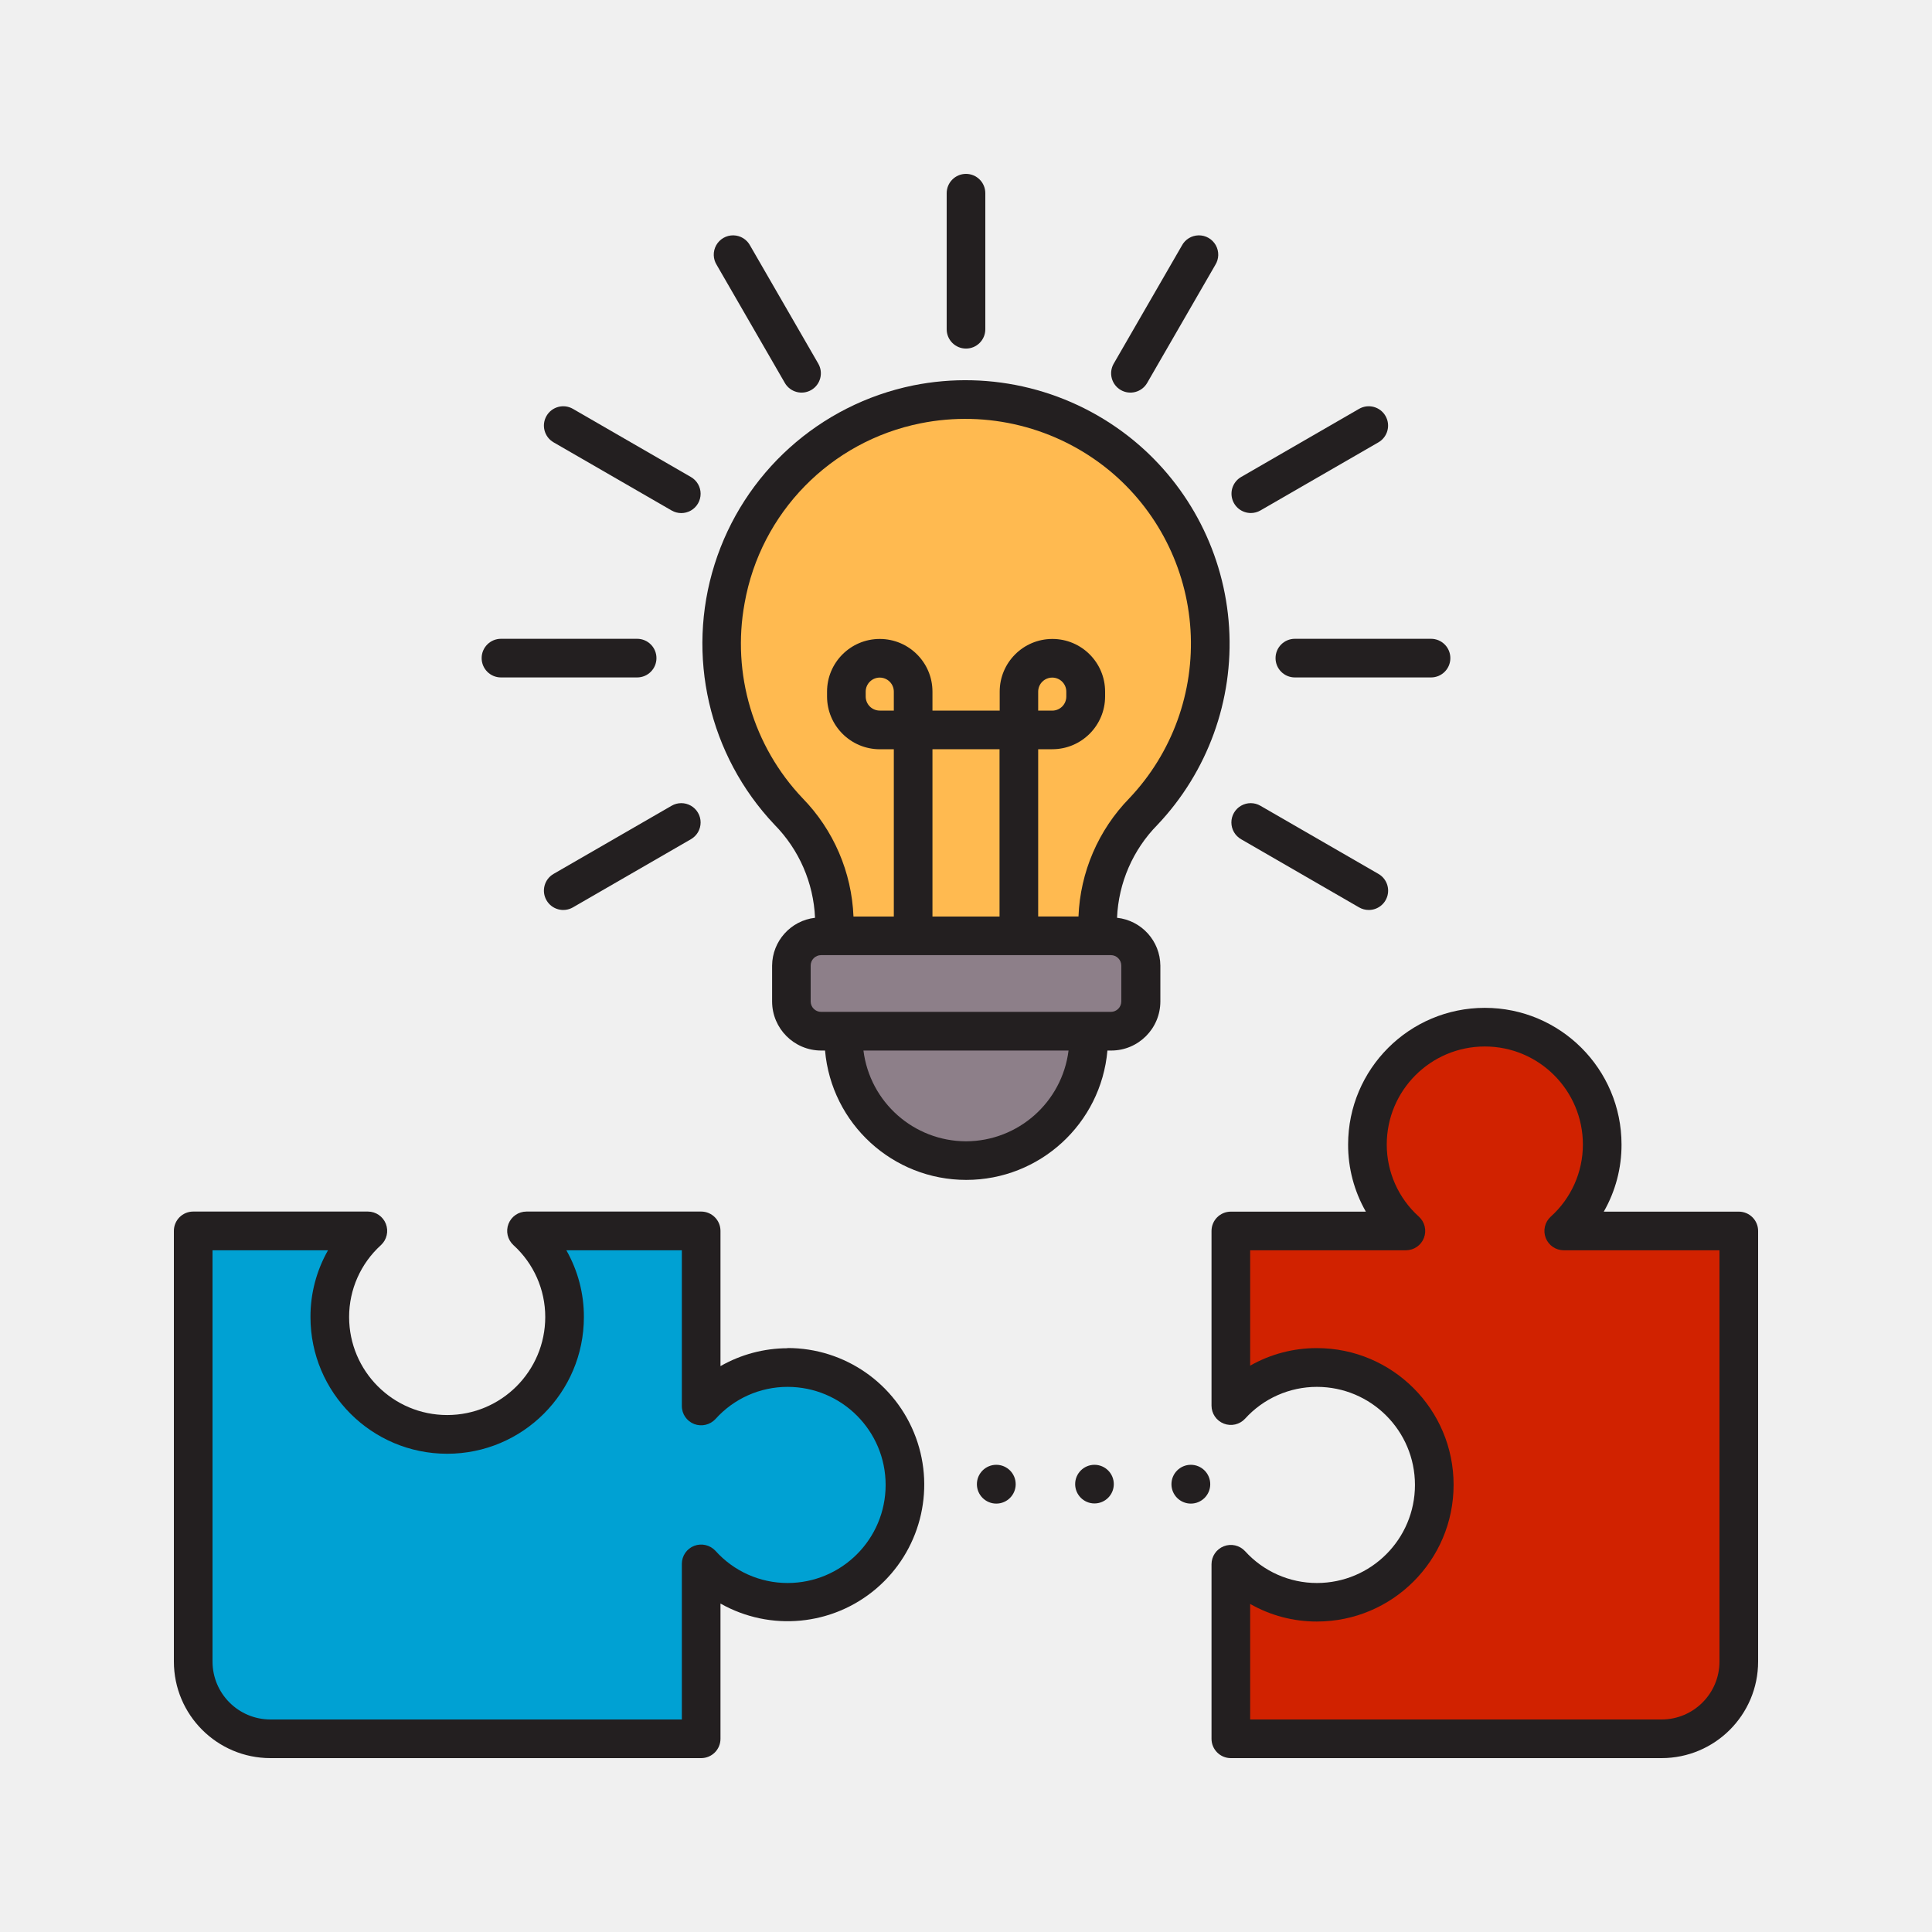
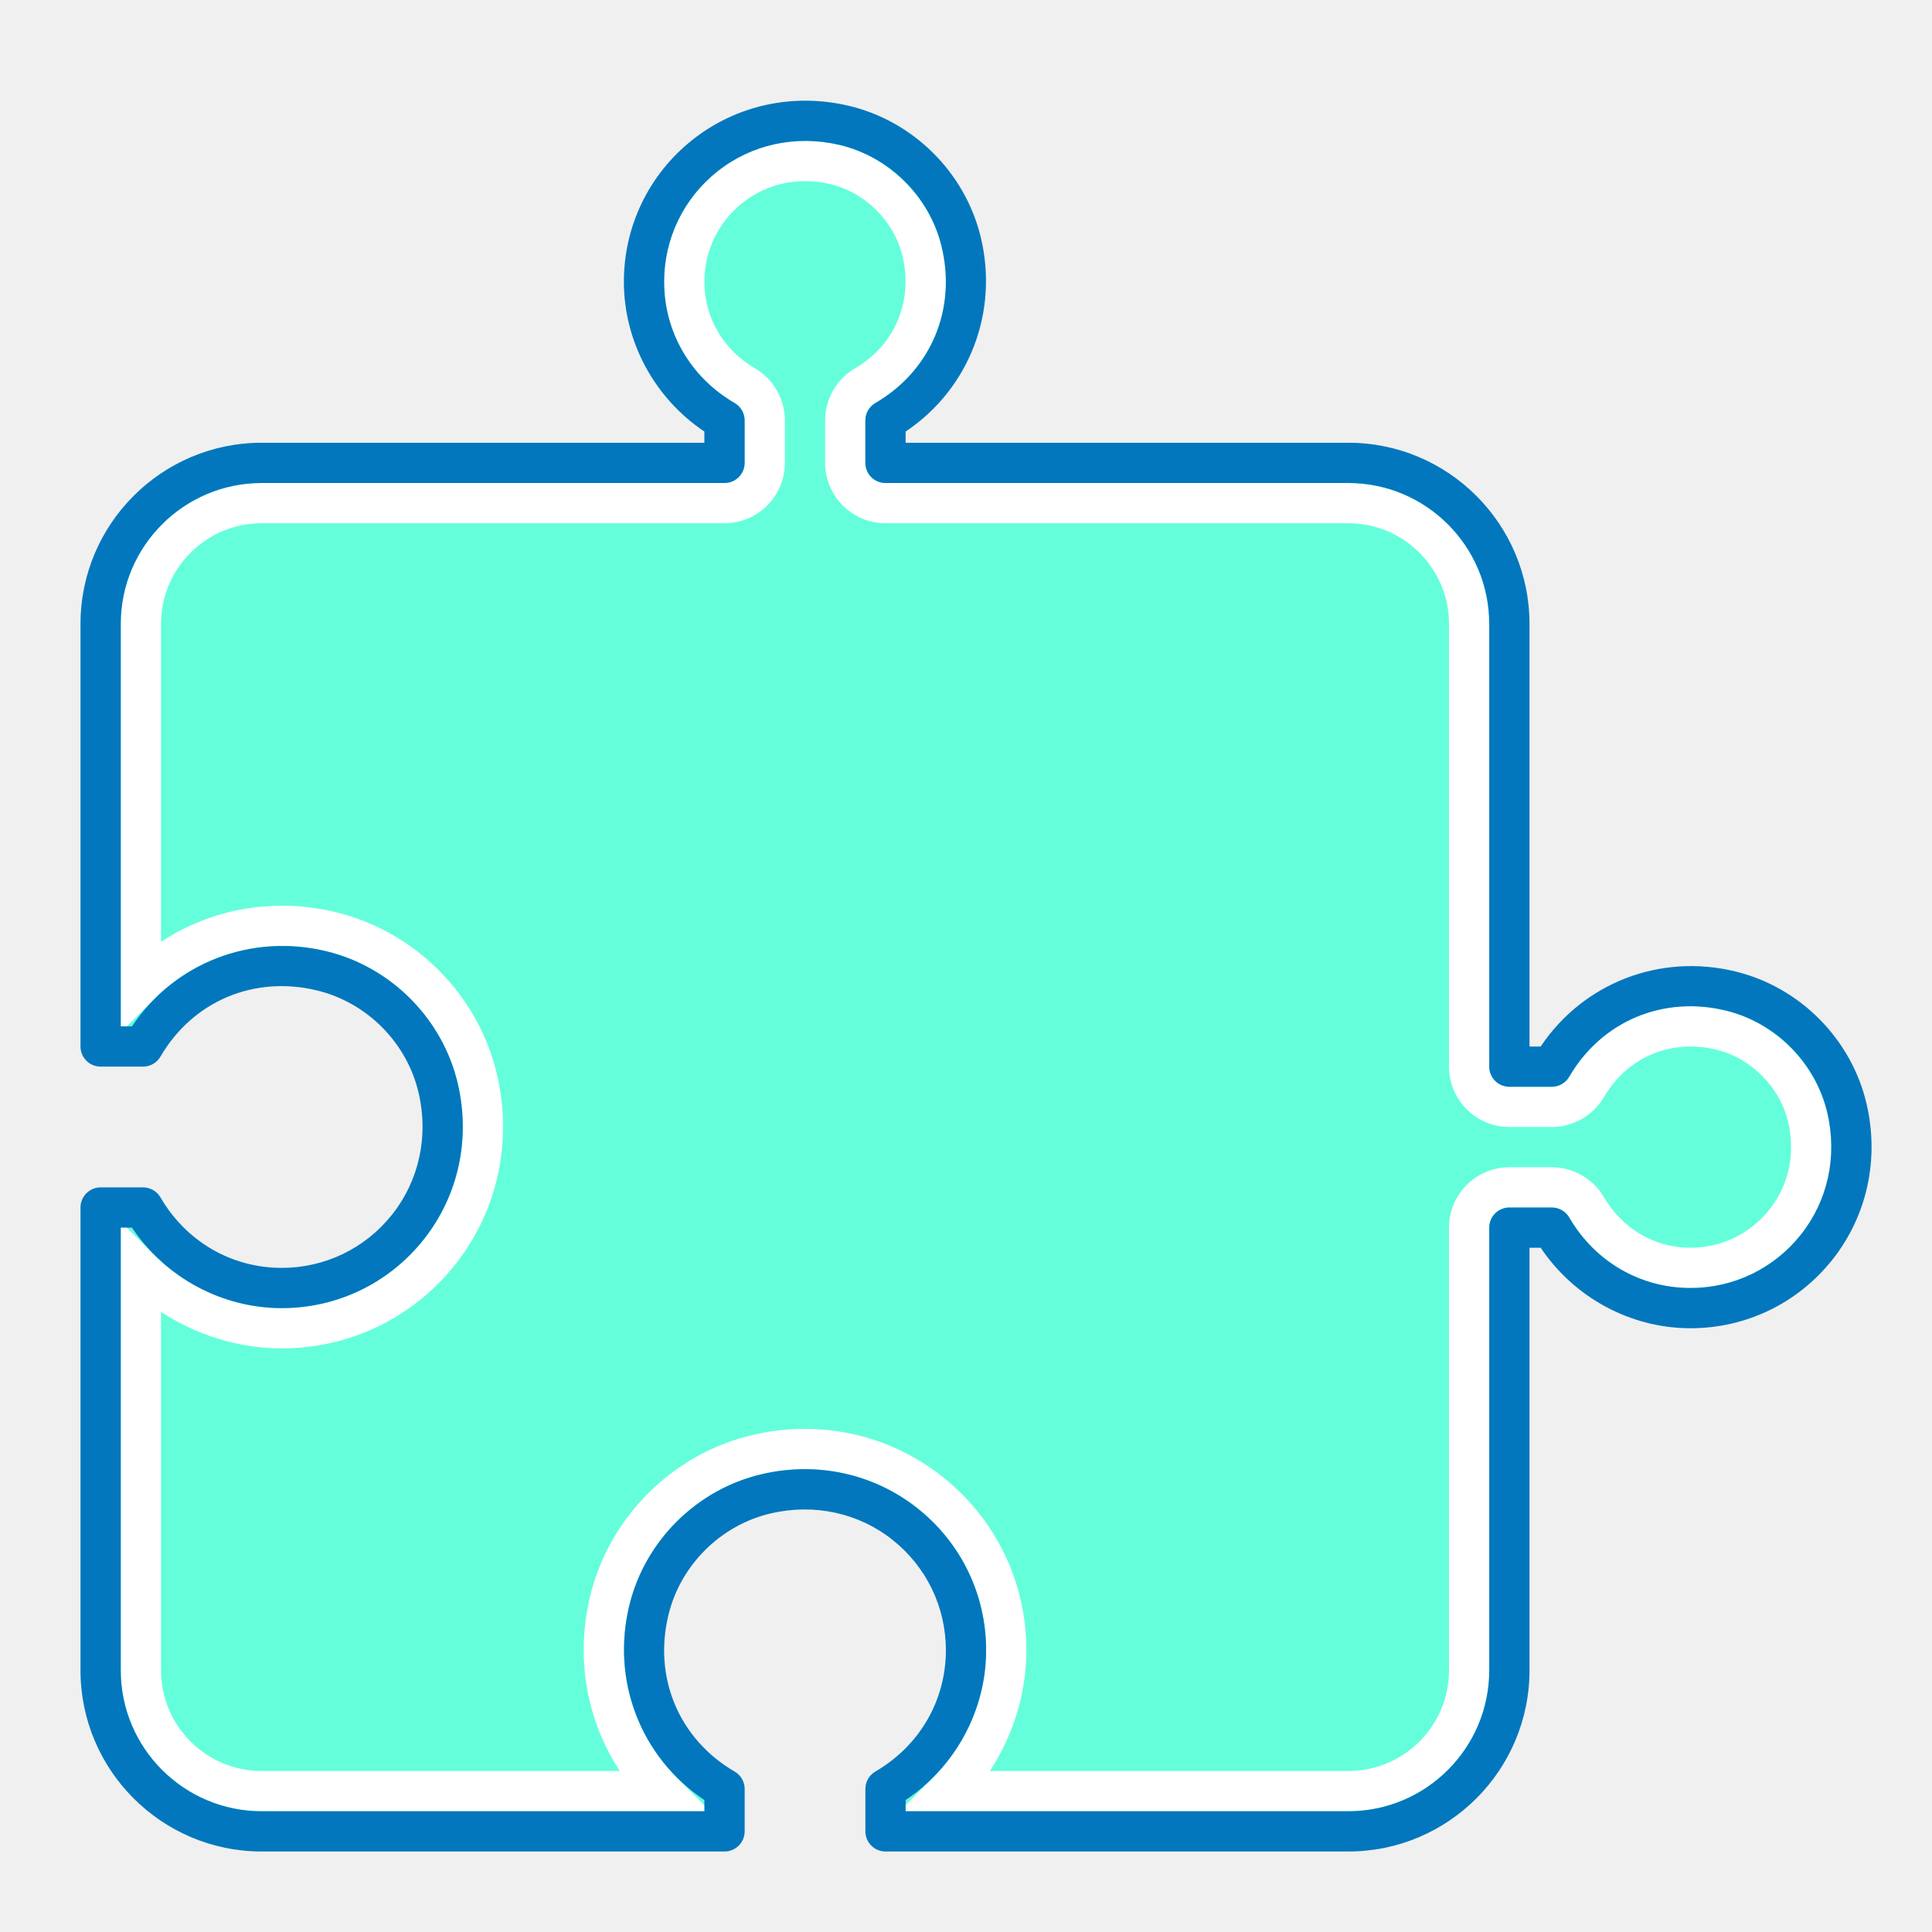
- <svg xmlns="http://www.w3.org/2000/svg" width="800px" height="800px" viewBox="0 0 50 50" data-name="Layer 1" id="Layer_1">
-   <defs>
-     <style>.cls-1{fill:#231f20;}.cls-2{fill:#00a1d3;}.cls-3{fill:#d12200;}.cls-4{fill:#ffba50;}.cls-5{fill:#8d7f89;}</style>
-   </defs>
-   <circle class="cls-1" cx="25.784" cy="38.411" r="0.502" />
-   <path class="cls-1" d="M28.325,37.909a.5.5,0,1,0,.5.5A.5.5,0,0,0,28.325,37.909Z" />
-   <circle class="cls-1" cx="30.819" cy="38.411" r="0.502" />
-   <path class="cls-1" d="M20.382,34.892a3.513,3.513,0,0,0-1.736.463v-3.5a.5.5,0,0,0-.5-.5H13.625a.5.5,0,0,0-.339.867,2.51,2.51,0,0,1,.825,1.861,2.538,2.538,0,0,1-5.076,0,2.51,2.51,0,0,1,.825-1.861.5.5,0,0,0-.339-.867H5a.5.5,0,0,0-.5.5V43A2.5,2.5,0,0,0,7,45.5H18.146a.5.5,0,0,0,.5-.5v-3.5a3.535,3.535,0,1,0,1.736-6.613Z" />
-   <path class="cls-2" d="M20.382,40.968a2.505,2.505,0,0,1-1.866-.833.506.506,0,0,0-.55-.129.5.5,0,0,0-.32.466V44.5H7A1.5,1.5,0,0,1,5.5,43V32.357H8.489a3.472,3.472,0,0,0-.454,1.728,3.538,3.538,0,0,0,7.076,0,3.472,3.472,0,0,0-.454-1.728h2.989v4.03a.5.5,0,0,0,.32.467.506.506,0,0,0,.55-.129,2.505,2.505,0,0,1,1.866-.833,2.538,2.538,0,1,1,0,5.076Z" />
-   <path class="cls-1" d="M45,31.357H41.506a3.476,3.476,0,0,0,.459-1.736,3.538,3.538,0,0,0-7.076,0,3.476,3.476,0,0,0,.459,1.736H31.854a.5.5,0,0,0-.5.5v4.521a.5.5,0,0,0,.867.339,2.509,2.509,0,0,1,1.86-.825,2.538,2.538,0,1,1,0,5.076,2.509,2.509,0,0,1-1.86-.825.5.5,0,0,0-.867.339V45a.5.5,0,0,0,.5.5H43A2.5,2.5,0,0,0,45.5,43V31.857A.5.5,0,0,0,45,31.357Z" />
-   <path class="cls-3" d="M44.5,43A1.5,1.5,0,0,1,43,44.5H32.354v-2.99a3.472,3.472,0,0,0,1.727.455,3.538,3.538,0,1,0,0-7.076,3.482,3.482,0,0,0-1.727.454V32.357h4.03a.5.5,0,0,0,.338-.869,2.507,2.507,0,0,1-.833-1.867,2.538,2.538,0,0,1,5.076,0,2.507,2.507,0,0,1-.833,1.867.5.5,0,0,0,.337.869H44.5Z" />
-   <path class="cls-1" d="M28.909,23.752a3.647,3.647,0,0,1,1.046-2.406,6.815,6.815,0,0,0-.618-9.949,6.856,6.856,0,0,0-5.7-1.423,6.819,6.819,0,0,0-3.592,11.37,3.658,3.658,0,0,1,1.048,2.408,1.256,1.256,0,0,0-1.111,1.237v.929a1.272,1.272,0,0,0,1.27,1.27h.1a3.668,3.668,0,0,0,7.308,0h.1a1.272,1.272,0,0,0,1.27-1.27v-.929A1.256,1.256,0,0,0,28.909,23.752Z" />
-   <path class="cls-4" d="M19.27,15.611a5.776,5.776,0,0,1,4.556-4.656A5.873,5.873,0,0,1,28.7,12.168a5.815,5.815,0,0,1,.528,8.49,4.641,4.641,0,0,0-1.317,3.061H26.868V19.39h.363A1.367,1.367,0,0,0,28.6,18.026V17.9a1.364,1.364,0,1,0-2.728,0v.491H24.132V17.9a1.364,1.364,0,1,0-2.728,0v.127a1.367,1.367,0,0,0,1.365,1.364h.363v4.329H22.088a4.65,4.65,0,0,0-1.318-3.063A5.806,5.806,0,0,1,19.27,15.611Z" />
-   <path class="cls-4" d="M23.132,18.39h-.363a.364.364,0,0,1-.365-.364V17.9a.364.364,0,1,1,.728,0Z" />
-   <rect class="cls-4" height="4.33" width="1.736" x="24.132" y="19.39" />
-   <path class="cls-4" d="M26.868,18.39V17.9a.364.364,0,1,1,.728,0v.127a.364.364,0,0,1-.365.364Z" />
-   <path class="cls-5" d="M25,29.537a2.683,2.683,0,0,1-2.654-2.349h5.308A2.683,2.683,0,0,1,25,29.537Z" />
-   <rect class="cls-5" height="1.468" rx="0.27" width="8.039" x="20.98" y="24.719" />
-   <path class="cls-1" d="M25,9.021a.5.5,0,0,0,.5-.5V5a.5.5,0,0,0-1,0V8.521A.5.5,0,0,0,25,9.021Z" />
-   <path class="cls-1" d="M33.011,17.032a.5.5,0,0,0,.5.5h3.524a.5.5,0,0,0,0-1H33.511A.5.5,0,0,0,33.011,17.032Z" />
-   <path class="cls-1" d="M12.965,17.532h3.524a.5.5,0,0,0,0-1H12.965a.5.5,0,0,0,0,1Z" />
-   <path class="cls-1" d="M20.312,9.911a.5.5,0,0,0,.682.183.5.5,0,0,0,.183-.683L19.415,6.359a.5.5,0,1,0-.865.5Z" />
-   <path class="cls-1" d="M32.371,13.277a.5.5,0,0,0,.25-.067l3.052-1.762a.5.5,0,0,0-.5-.867l-3.052,1.763a.5.5,0,0,0,.25.933Z" />
-   <path class="cls-1" d="M17.379,20.854l-3.052,1.762a.5.5,0,1,0,.5.867l3.052-1.763a.5.5,0,1,0-.5-.866Z" />
-   <path class="cls-1" d="M14.327,11.448l3.052,1.762a.5.5,0,1,0,.5-.866l-3.052-1.763a.5.5,0,0,0-.5.867Z" />
-   <path class="cls-1" d="M32.121,21.72l3.052,1.763a.5.5,0,0,0,.25.067.5.5,0,0,0,.25-.934l-3.052-1.762a.5.5,0,1,0-.5.866Z" />
-   <path class="cls-1" d="M29.006,10.094a.5.5,0,0,0,.682-.183L31.45,6.859a.5.5,0,1,0-.865-.5L28.823,9.411A.5.5,0,0,0,29.006,10.094Z" />
+ <svg xmlns="http://www.w3.org/2000/svg" width="800px" height="800px" viewBox="0 0 48 48" enable-background="new 0 0 48 48" id="_x3C_Layer_x3E_" version="1.1" xml:space="preserve">
+   <g id="puzzle_x2C__expansion">
+     <path d="M43.003,24.623c-1.889-0.462-3.603,0.423-4.449,1.877H37.5v-11c0-2.209-1.791-4-4-4H22v-1.055   c1.454-0.846,2.339-2.56,1.877-4.449c-0.346-1.414-1.5-2.556-2.917-2.885C18.333,2.501,16,4.478,16,7c0,1.477,0.81,2.752,2,3.445   V11.5H6.5c-2.209,0-4,1.791-4,4V26h1.055c0.846-1.454,2.56-2.339,4.449-1.877c1.414,0.346,2.556,1.5,2.885,2.917   C11.499,29.667,9.522,32,7,32c-1.477,0-2.752-0.81-3.445-2H2.5v11.5c0,2.209,1.791,4,4,4H18v-1.055   c-1.454-0.846-2.339-2.56-1.877-4.449c0.346-1.414,1.5-2.556,2.917-2.885C21.667,36.501,24,38.478,24,41   c0,1.477-0.81,2.752-2,3.445V45.5h11.5c2.209,0,4-1.791,4-4v-11h1.055c0.693,1.19,1.969,2,3.445,2c2.522,0,4.499-2.333,3.888-4.959   C45.559,26.123,44.417,24.969,43.003,24.623z" fill="#64FFDA" />
+     <path d="M33.5,45H22.351l0.843-0.852C24.024,43.309,24.5,42.162,24.5,41c0-1.381-0.621-2.666-1.703-3.525   c-1.082-0.86-2.492-1.169-3.869-0.85c-1.607,0.373-2.898,1.65-3.29,3.253c-0.381,1.556,0.055,3.152,1.165,4.271L17.649,45H6.5   C4.57,45,3,43.43,3,41.5V30.351l0.852,0.843C4.691,32.024,5.838,32.5,7,32.5c1.381,0,2.666-0.621,3.525-1.703   c0.86-1.083,1.17-2.493,0.85-3.869c-0.373-1.607-1.65-2.898-3.253-3.29c-1.555-0.383-3.152,0.054-4.271,1.165L3,25.649V15.5   C3,13.57,4.57,12,6.5,12H18c0.276,0,0.5-0.224,0.5-0.5v-1.055c0-0.177-0.095-0.343-0.249-0.432C17.155,9.375,16.5,8.248,16.5,7   c0-1.074,0.483-2.073,1.325-2.743c0.859-0.68,1.933-0.912,3.022-0.658c1.223,0.284,2.246,1.295,2.544,2.517   c0.382,1.563-0.262,3.094-1.643,3.897c-0.153,0.089-0.249,0.255-0.249,0.432V11.5c0,0.276,0.224,0.5,0.5,0.5h11.5   c1.93,0,3.5,1.57,3.5,3.5v11c0,0.276,0.224,0.5,0.5,0.5h1.055c0.177,0,0.343-0.095,0.432-0.249   c0.804-1.382,2.336-2.027,3.898-1.643c1.221,0.298,2.232,1.321,2.516,2.545l0,0c0.254,1.093,0.021,2.166-0.658,3.021   C44.073,31.517,43.074,32,42,32c-1.248,0-2.375-0.655-3.013-1.751C38.897,30.095,38.732,30,38.555,30H37.5   c-0.276,0-0.5,0.224-0.5,0.5v11C37,43.43,35.43,45,33.5,45z M24.593,44H33.5c1.378,0,2.5-1.122,2.5-2.5v-11   c0-0.827,0.673-1.5,1.5-1.5h1.055c0.532,0,1.028,0.286,1.296,0.746C40.309,30.531,41.112,31,42,31c0.767,0,1.481-0.345,1.959-0.947   c0.485-0.611,0.651-1.383,0.468-2.173l0,0c-0.2-0.865-0.916-1.589-1.779-1.8c-1.124-0.277-2.221,0.185-2.796,1.174   C39.583,27.714,39.086,28,38.555,28H37.5c-0.827,0-1.5-0.673-1.5-1.5v-11c0-1.378-1.122-2.5-2.5-2.5H22c-0.827,0-1.5-0.673-1.5-1.5   v-1.055c0-0.532,0.286-1.028,0.746-1.296c0.988-0.575,1.449-1.673,1.174-2.796c-0.211-0.864-0.934-1.58-1.799-1.78   c-0.789-0.184-1.561-0.018-2.174,0.468C17.845,5.519,17.5,6.233,17.5,7c0,0.888,0.469,1.691,1.254,2.149   c0.46,0.268,0.746,0.765,0.746,1.296V11.5c0,0.827-0.673,1.5-1.5,1.5H6.5C5.122,13,4,14.122,4,15.5v7.9   c1.266-0.834,2.831-1.109,4.36-0.733c1.966,0.48,3.532,2.064,3.989,4.035c0.389,1.675,0.01,3.394-1.041,4.717   C10.258,32.742,8.688,33.5,7,33.5c-1.06,0-2.11-0.323-3-0.907V41.5C4,42.878,5.122,44,6.5,44h8.9   c-0.833-1.265-1.108-2.83-0.734-4.36c0.48-1.966,2.064-3.532,4.036-3.989c1.671-0.393,3.394-0.011,4.717,1.041   C24.742,37.742,25.5,39.312,25.5,41C25.5,42.06,25.177,43.11,24.593,44z" fill="#FFFFFF" />
+     <path d="M33.5,46H22c-0.276,0-0.5-0.224-0.5-0.5v-1.055c0-0.178,0.095-0.343,0.249-0.432   C22.845,43.375,23.5,42.249,23.5,41c0-1.074-0.483-2.074-1.325-2.742c-0.842-0.67-1.945-0.909-3.021-0.659   c-1.243,0.289-2.242,1.276-2.545,2.517c-0.383,1.564,0.262,3.094,1.643,3.898c0.154,0.089,0.249,0.254,0.249,0.432V45.5   c0,0.276-0.224,0.5-0.5,0.5H6.5C4.019,46,2,43.981,2,41.5V30c0-0.276,0.224-0.5,0.5-0.5h1.055c0.178,0,0.343,0.095,0.432,0.249   C4.625,30.845,5.751,31.5,7,31.5c1.074,0,2.074-0.483,2.742-1.325c0.669-0.842,0.91-1.943,0.659-3.021   c-0.289-1.243-1.276-2.242-2.517-2.545c-1.564-0.383-3.094,0.262-3.898,1.643C3.897,26.405,3.733,26.5,3.555,26.5H2.5   C2.224,26.5,2,26.276,2,26V15.5C2,13.019,4.019,11,6.5,11h11v-0.278c-1.241-0.833-2-2.234-2-3.722c0-1.381,0.621-2.666,1.703-3.525   c1.083-0.859,2.493-1.171,3.87-0.85c1.606,0.373,2.898,1.649,3.29,3.253c0.459,1.878-0.286,3.788-1.863,4.844V11h11   c2.481,0,4.5,2.019,4.5,4.5V26h0.278c1.056-1.577,2.964-2.324,4.844-1.863l0,0c1.604,0.392,2.88,1.684,3.253,3.29   c0.32,1.376,0.01,2.787-0.85,3.87C44.666,32.379,43.381,33,42,33c-1.488,0-2.888-0.759-3.722-2H38v10.5   C38,43.981,35.981,46,33.5,46z M22.5,45h11c1.93,0,3.5-1.57,3.5-3.5v-11c0-0.276,0.224-0.5,0.5-0.5h1.055   c0.178,0,0.343,0.095,0.432,0.249C39.625,31.345,40.751,32,42,32c1.074,0,2.074-0.483,2.742-1.325   c0.669-0.842,0.91-1.943,0.659-3.021c-0.289-1.243-1.276-2.242-2.517-2.545l0,0c-1.563-0.383-3.094,0.262-3.898,1.643   C38.897,26.905,38.733,27,38.555,27H37.5c-0.276,0-0.5-0.224-0.5-0.5v-11c0-1.93-1.57-3.5-3.5-3.5H22c-0.276,0-0.5-0.224-0.5-0.5   v-1.055c0-0.178,0.095-0.343,0.249-0.432c1.38-0.804,2.025-2.333,1.643-3.898c-0.303-1.24-1.302-2.228-2.545-2.517   c-1.074-0.25-2.178-0.01-3.021,0.659C16.983,4.926,16.5,5.926,16.5,7c0,1.249,0.655,2.375,1.751,3.013   c0.154,0.089,0.249,0.254,0.249,0.432V11.5c0,0.276-0.224,0.5-0.5,0.5H6.5C4.57,12,3,13.57,3,15.5v10h0.278   c1.056-1.577,2.965-2.323,4.844-1.863c1.604,0.392,2.88,1.684,3.253,3.29c0.32,1.376,0.01,2.787-0.85,3.87   C9.666,31.879,8.381,32.5,7,32.5c-1.488,0-2.888-0.759-3.722-2H3v11C3,43.43,4.57,45,6.5,45h11v-0.278   c-1.577-1.056-2.322-2.966-1.863-4.844c0.392-1.604,1.684-2.88,3.29-3.253c1.377-0.322,2.787-0.01,3.87,0.85   C23.879,38.334,24.5,39.619,24.5,41c0,1.488-0.759,2.888-2,3.722V45z" fill="#0277BD" />
+   </g>
</svg>
